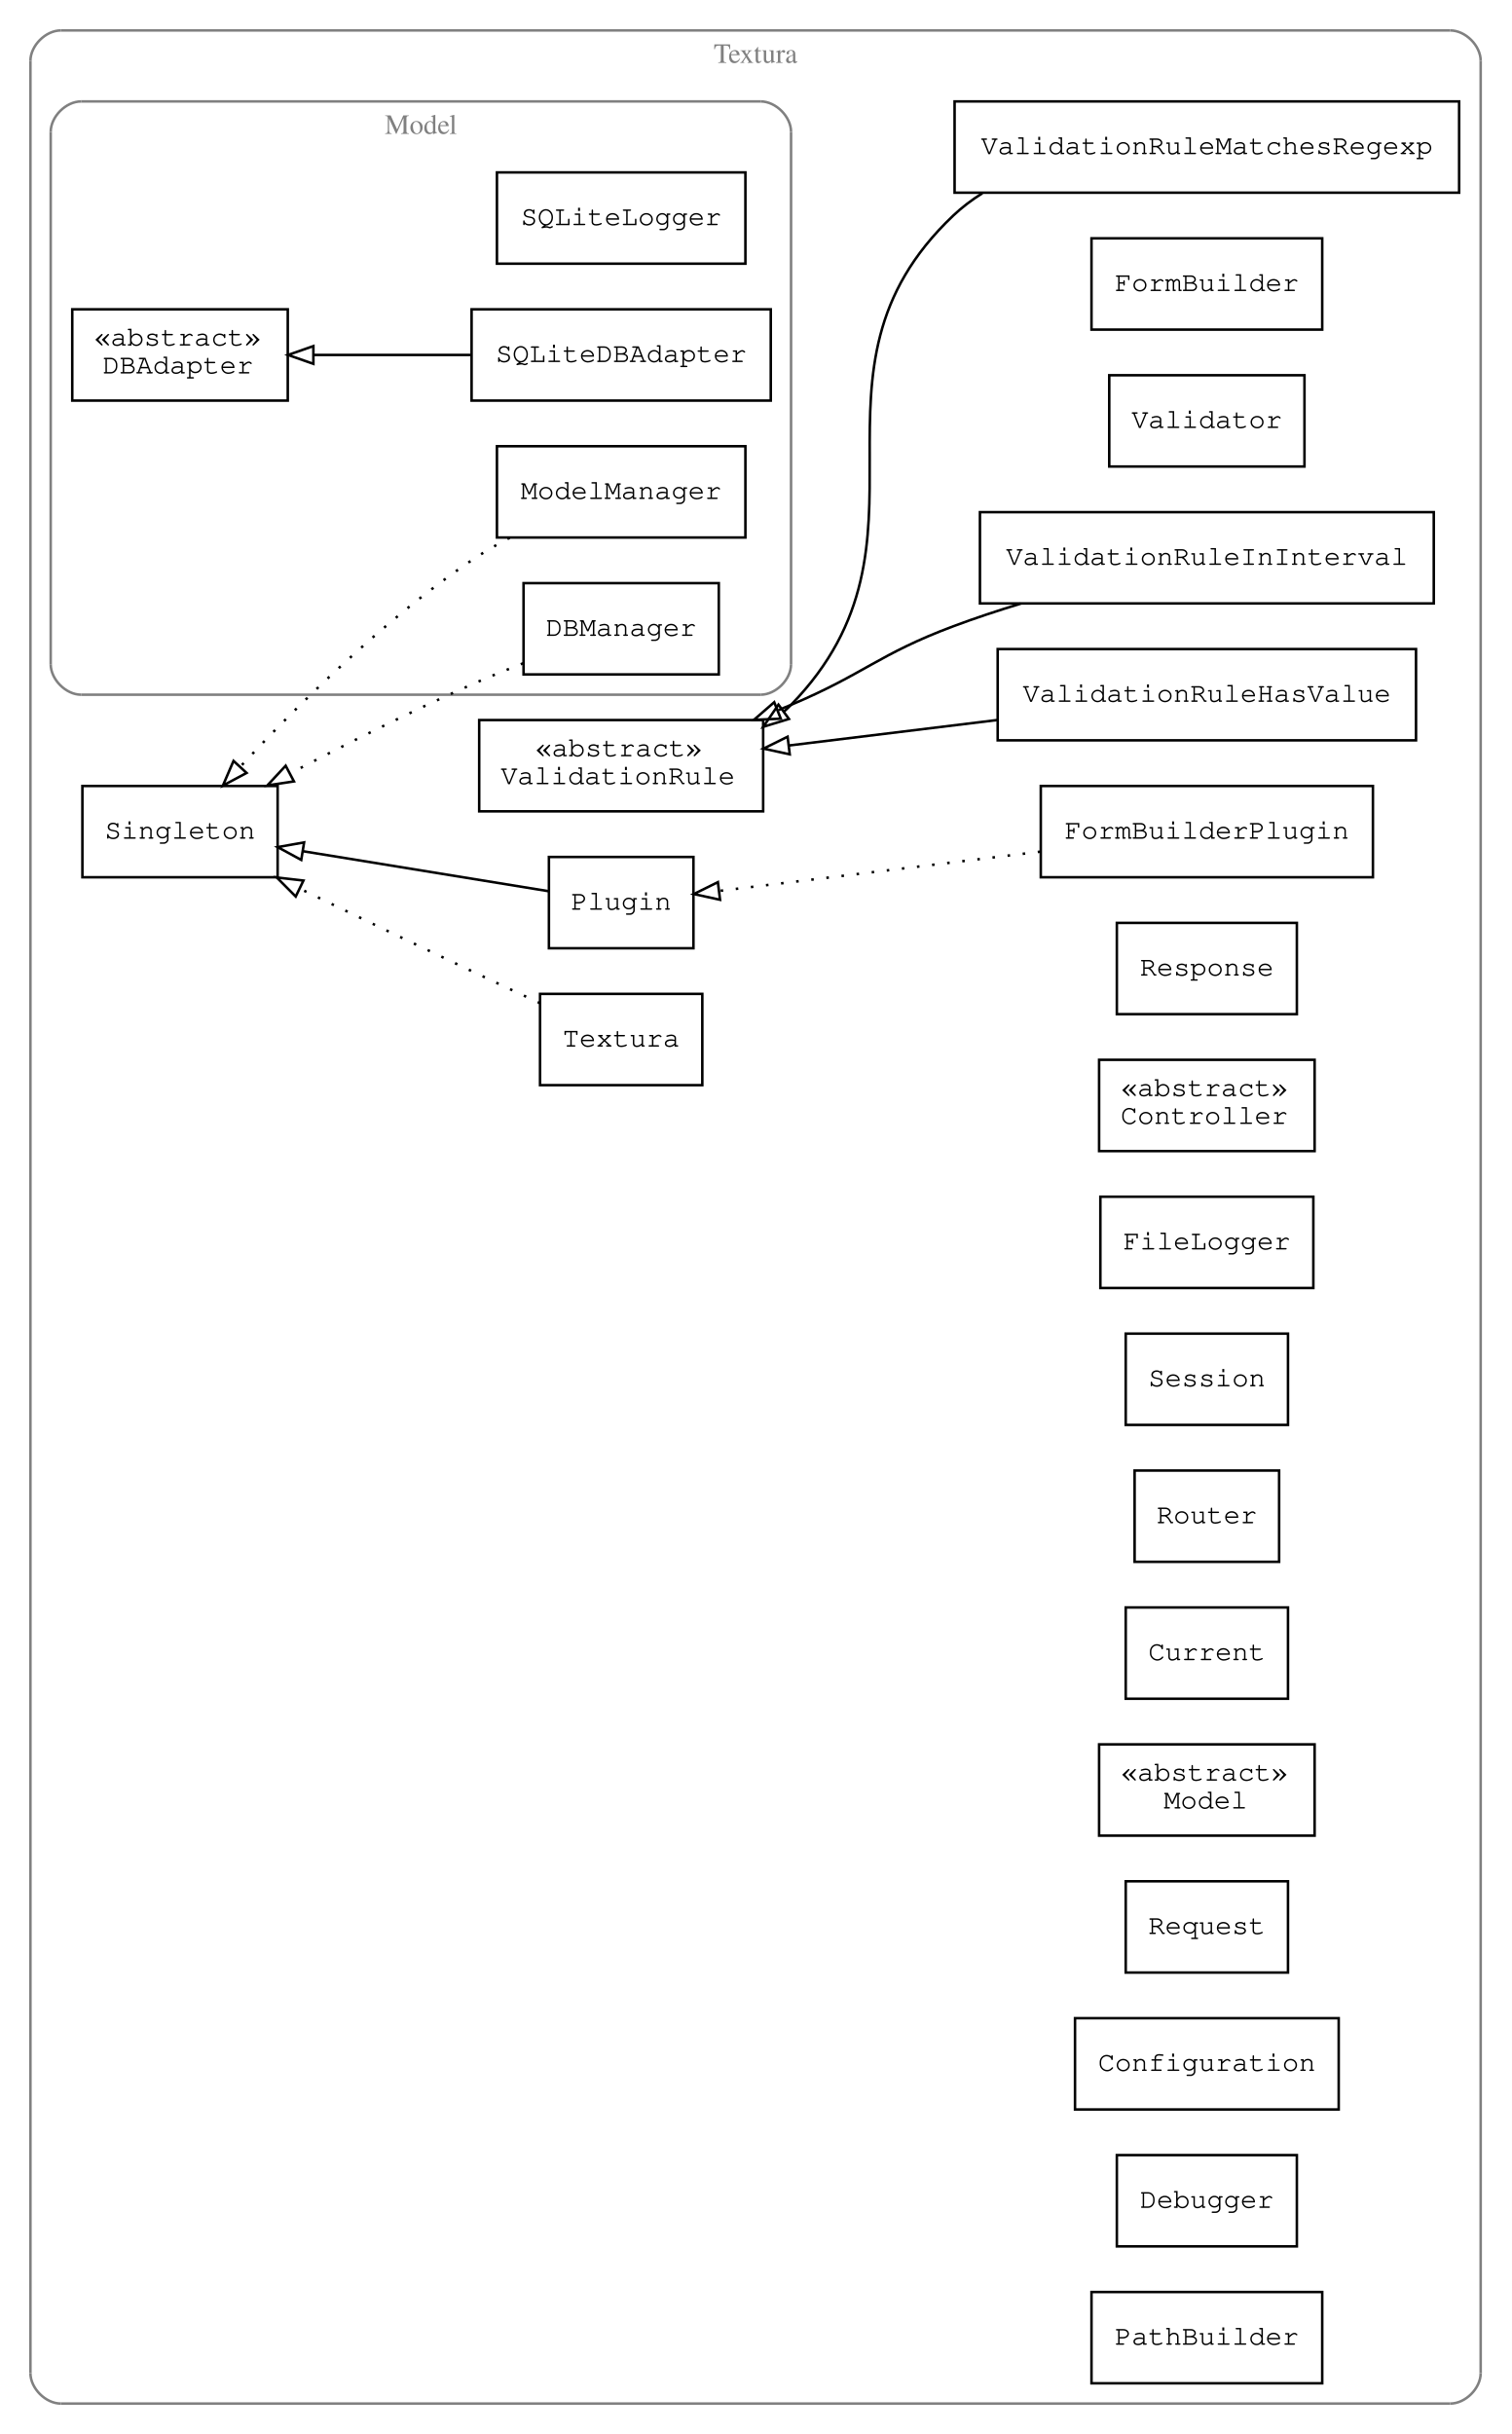
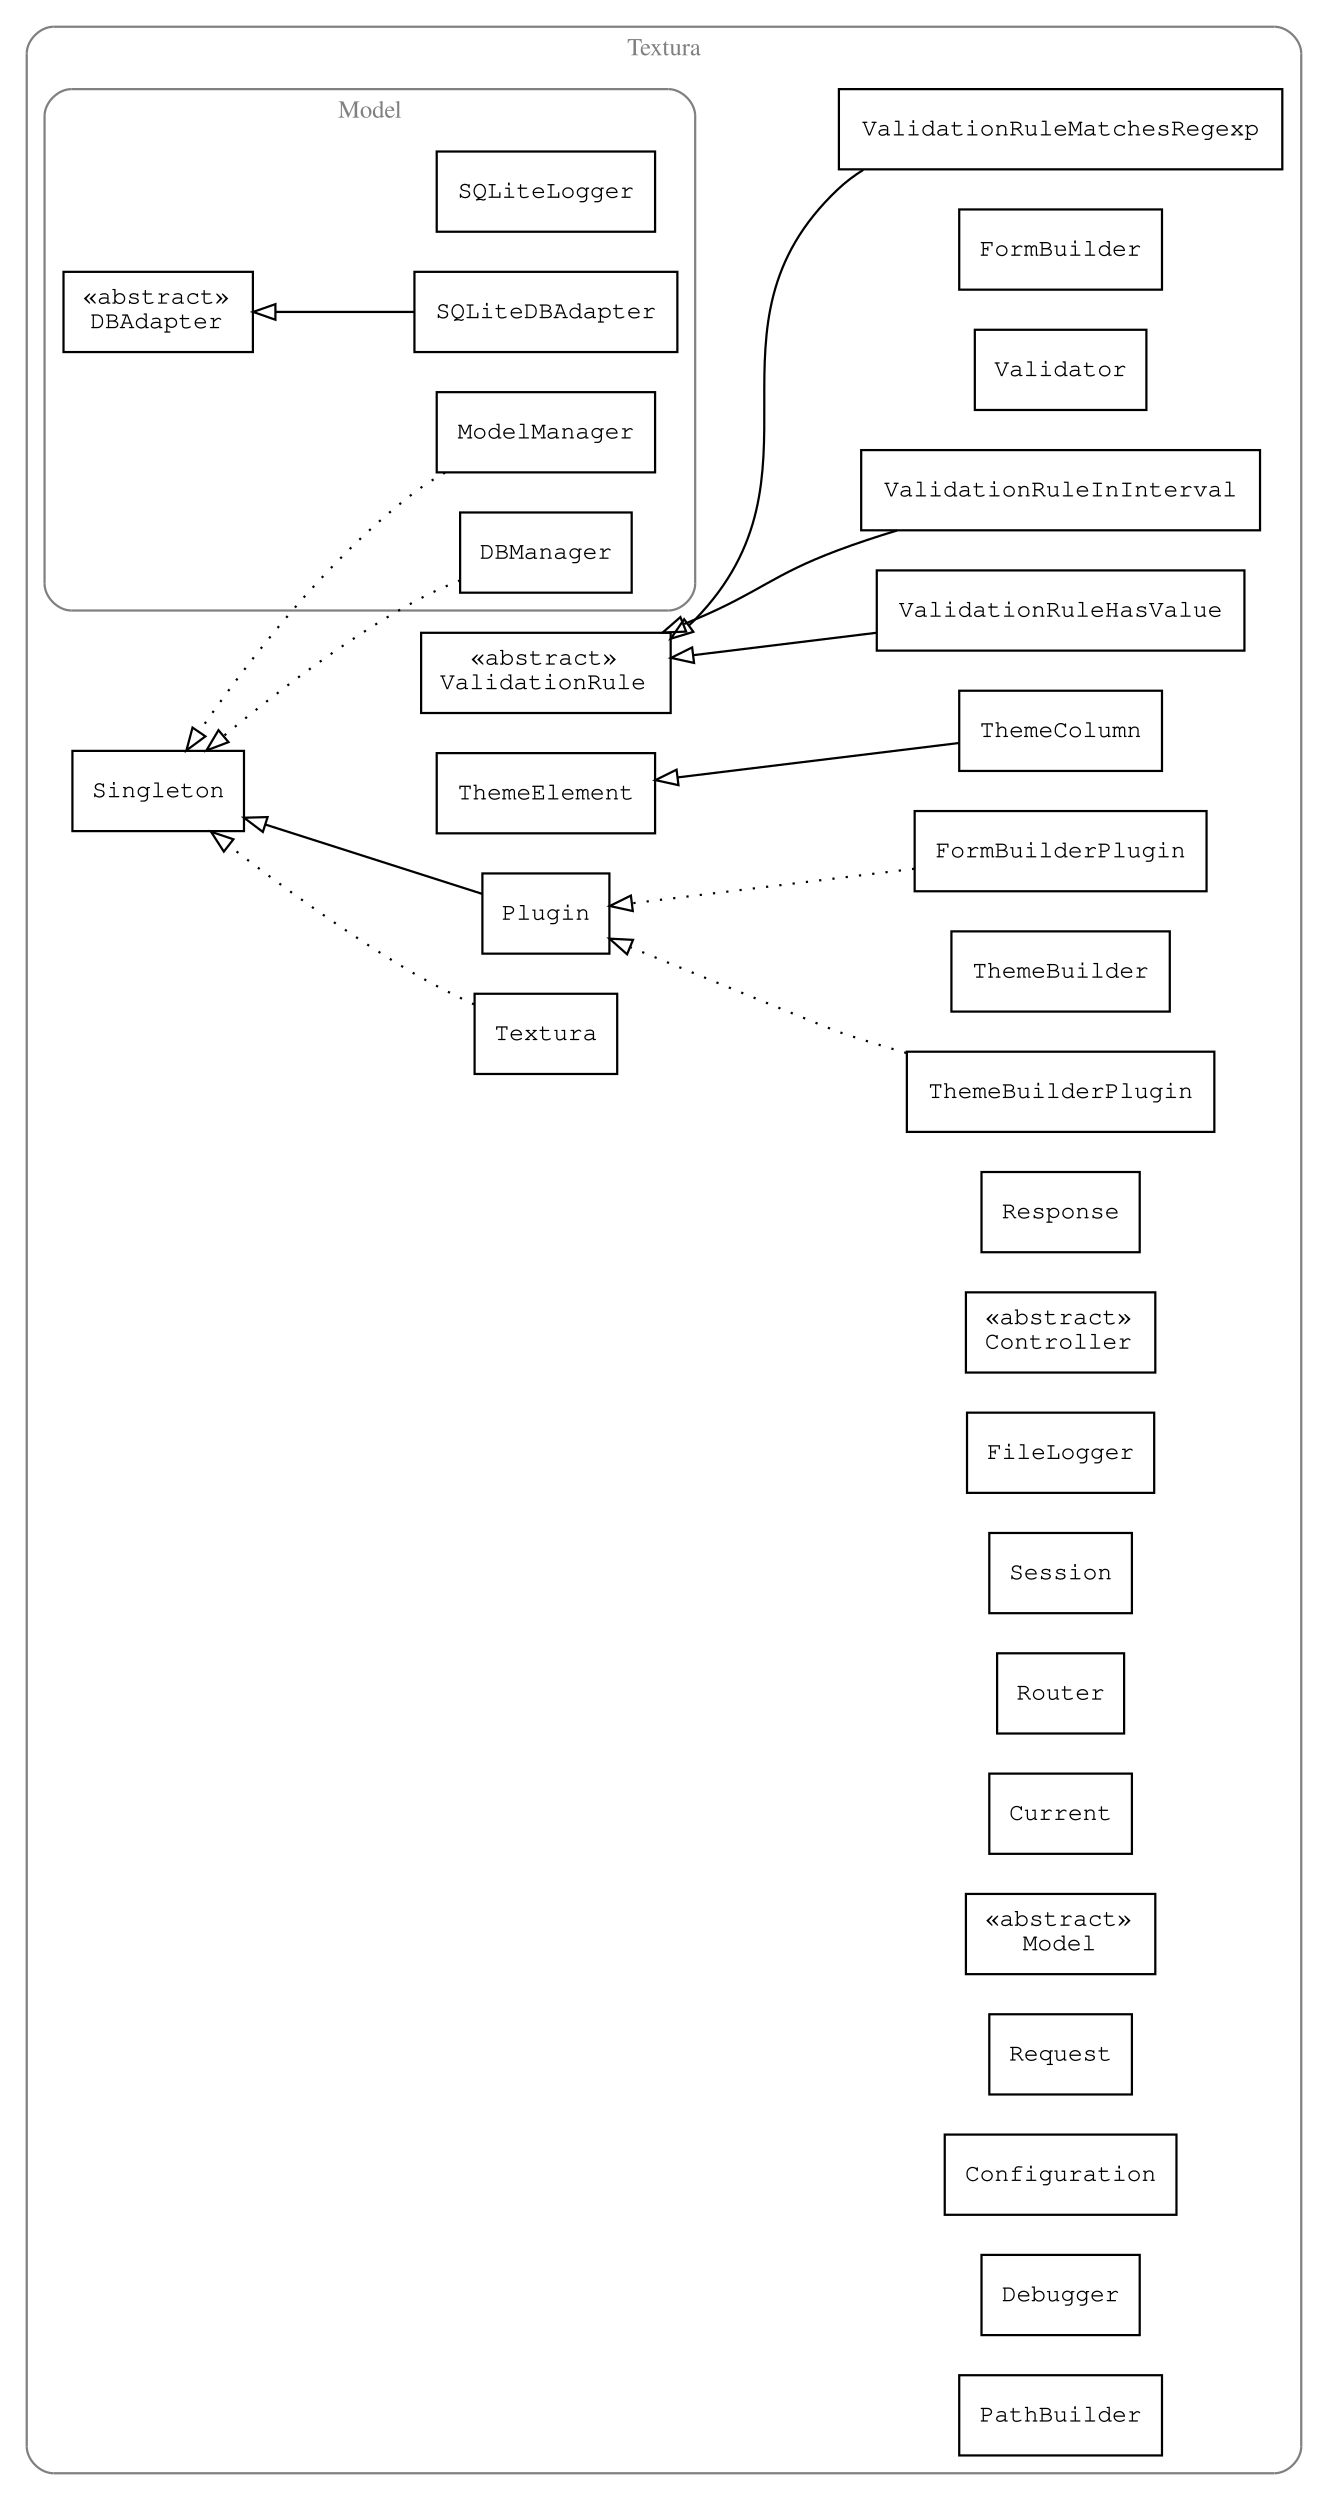
- <svg xmlns="http://www.w3.org/2000/svg" xmlns:xlink="http://www.w3.org/1999/xlink" width="596pt" height="960pt" viewBox="0.00 0.00 596.00 960.00">
-   <g id="graph1" class="graph" transform="scale(1 1) rotate(0) translate(4 956)">
-     <polygon fill="white" stroke="white" points="-4,5 -4,-956 593,-956 593,5 -4,5" />
+ <svg xmlns="http://www.w3.org/2000/svg" xmlns:xlink="http://www.w3.org/1999/xlink" width="596pt" height="1122pt" viewBox="0.00 0.00 596.00 1122.00">
+   <g id="graph1" class="graph" transform="scale(1 1) rotate(0) translate(4 1118)">
+     <polygon fill="white" stroke="white" points="-4,5 -4,-1118 593,-1118 593,5 -4,5" />
    <g id="graph2" class="cluster">
      <polyline fill="none" stroke="gray" points="20,-8 568,-8 " />
      <path fill="none" stroke="gray" d="M568,-8C574,-8 580,-14 580,-20" />
-       <polyline fill="none" stroke="gray" points="580,-20 580,-932 " />
-       <path fill="none" stroke="gray" d="M580,-932C580,-938 574,-944 568,-944" />
-       <polyline fill="none" stroke="gray" points="568,-944 20,-944 " />
-       <path fill="none" stroke="gray" d="M20,-944C14,-944 8,-938 8,-932" />
-       <polyline fill="none" stroke="gray" points="8,-932 8,-20 " />
+       <polyline fill="none" stroke="gray" points="580,-20 580,-1094 " />
+       <path fill="none" stroke="gray" d="M580,-1094C580,-1100 574,-1106 568,-1106" />
+       <polyline fill="none" stroke="gray" points="568,-1106 20,-1106 " />
+       <path fill="none" stroke="gray" d="M20,-1106C14,-1106 8,-1100 8,-1094" />
+       <polyline fill="none" stroke="gray" points="8,-1094 8,-20 " />
      <path fill="none" stroke="gray" d="M8,-20C8,-14 14,-8 20,-8" />
-       <text text-anchor="middle" x="294" y="-931.2" font-family="Times,serif" font-size="11.00" fill="gray">Textura</text>
+       <text text-anchor="middle" x="294" y="-1093.2" font-family="Times,serif" font-size="11.00" fill="gray">Textura</text>
    </g>
    <g id="graph3" class="cluster">
-       <polyline fill="none" stroke="gray" points="28,-682 296,-682 " />
-       <path fill="none" stroke="gray" d="M296,-682C302,-682 308,-688 308,-694" />
-       <polyline fill="none" stroke="gray" points="308,-694 308,-904 " />
-       <path fill="none" stroke="gray" d="M308,-904C308,-910 302,-916 296,-916" />
-       <polyline fill="none" stroke="gray" points="296,-916 28,-916 " />
-       <path fill="none" stroke="gray" d="M28,-916C22,-916 16,-910 16,-904" />
-       <polyline fill="none" stroke="gray" points="16,-904 16,-694 " />
-       <path fill="none" stroke="gray" d="M16,-694C16,-688 22,-682 28,-682" />
-       <text text-anchor="middle" x="162" y="-903.2" font-family="Times,serif" font-size="11.00" fill="gray">Model</text>
+       <polyline fill="none" stroke="gray" points="28,-844 296,-844 " />
+       <path fill="none" stroke="gray" d="M296,-844C302,-844 308,-850 308,-856" />
+       <polyline fill="none" stroke="gray" points="308,-856 308,-1066 " />
+       <path fill="none" stroke="gray" d="M308,-1066C308,-1072 302,-1078 296,-1078" />
+       <polyline fill="none" stroke="gray" points="296,-1078 28,-1078 " />
+       <path fill="none" stroke="gray" d="M28,-1078C22,-1078 16,-1072 16,-1066" />
+       <polyline fill="none" stroke="gray" points="16,-1066 16,-856 " />
+       <path fill="none" stroke="gray" d="M16,-856C16,-850 22,-844 28,-844" />
+       <text text-anchor="middle" x="162" y="-1065.2" font-family="Times,serif" font-size="11.00" fill="gray">Model</text>
    </g>
    <g id="node3" class="node">
      <a xlink:href="src.textura.core.classes.model.SQLiteLogger.html" xlink:title="SQLiteLogger" target="_parent">
-         <polygon fill="none" stroke="black" points="290,-888 192,-888 192,-852 290,-852 290,-888" />
-         <text text-anchor="middle" x="241" y="-867.2" font-family="Courier,monospace" font-size="11.00">SQLiteLogger</text>
+         <polygon fill="none" stroke="black" points="290,-1050 192,-1050 192,-1014 290,-1014 290,-1050" />
+         <text text-anchor="middle" x="241" y="-1029.2" font-family="Courier,monospace" font-size="11.00">SQLiteLogger</text>
      </a>
    </g>
    <g id="node4" class="node">
      <a xlink:href="src.textura.core.classes.model.ModelManager.html" xlink:title="ModelManager" target="_parent">
-         <polygon fill="none" stroke="black" points="290,-780 192,-780 192,-744 290,-744 290,-780" />
-         <text text-anchor="middle" x="241" y="-759.2" font-family="Courier,monospace" font-size="11.00">ModelManager</text>
-       </a>
-     </g>
-     <g id="node16" class="node">
+         <polygon fill="none" stroke="black" points="290,-942 192,-942 192,-906 290,-906 290,-942" />
+         <text text-anchor="middle" x="241" y="-921.2" font-family="Courier,monospace" font-size="11.00">ModelManager</text>
+       </a>
+     </g>
+     <g id="node20" class="node">
      <a xlink:href="src.textura.core.interfaces.Singleton.html" xlink:title="Singleton" target="_parent">
-         <polygon fill="none" stroke="black" points="105.5,-646 28.5,-646 28.5,-610 105.5,-610 105.5,-646" />
-         <text text-anchor="middle" x="67" y="-625.2" font-family="Courier,monospace" font-size="11.00">Singleton</text>
-       </a>
-     </g>
-     <g id="edge17" class="edge">
-       <path fill="none" stroke="black" stroke-dasharray="1,5" d="M197.015,-743.893C191.817,-741.154 186.692,-738.174 182,-735 147.054,-711.362 112.519,-676.985 90.778,-653.622" />
-       <polygon fill="none" stroke="black" points="93.257,-651.147 83.914,-646.153 88.103,-655.884 93.257,-651.147" />
+         <polygon fill="none" stroke="black" points="105.5,-781 28.5,-781 28.5,-745 105.5,-745 105.5,-781" />
+         <text text-anchor="middle" x="67" y="-760.2" font-family="Courier,monospace" font-size="11.00">Singleton</text>
+       </a>
+     </g>
+     <g id="edge21" class="edge">
+       <path fill="none" stroke="black" stroke-dasharray="1,5" d="M195.753,-905.888C190.932,-903.198 186.242,-900.23 182,-897 141.698,-866.313 105.77,-819.149 85.463,-789.735" />
+       <polygon fill="none" stroke="black" points="88.189,-787.519 79.674,-781.214 82.399,-791.453 88.189,-787.519" />
    </g>
    <g id="node5" class="node">
      <a xlink:href="src.textura.core.classes.model.DBManager.html" xlink:title="DBManager" target="_parent">
-         <polygon fill="none" stroke="black" points="279.5,-726 202.5,-726 202.5,-690 279.5,-690 279.5,-726" />
-         <text text-anchor="middle" x="241" y="-705.2" font-family="Courier,monospace" font-size="11.00">DBManager</text>
-       </a>
-     </g>
-     <g id="edge19" class="edge">
-       <path fill="none" stroke="black" stroke-dasharray="1,5" d="M202.319,-694.386C195.503,-691.732 188.5,-688.876 182,-686 157.943,-675.355 131.738,-662.141 110.525,-651.016" />
-       <polygon fill="none" stroke="black" points="111.936,-647.803 101.459,-646.229 108.668,-653.993 111.936,-647.803" />
+         <polygon fill="none" stroke="black" points="279.5,-888 202.5,-888 202.5,-852 279.5,-852 279.5,-888" />
+         <text text-anchor="middle" x="241" y="-867.2" font-family="Courier,monospace" font-size="11.00">DBManager</text>
+       </a>
+     </g>
+     <g id="edge23" class="edge">
+       <path fill="none" stroke="black" stroke-dasharray="1,5" d="M202.492,-857.529C195.523,-854.724 188.421,-851.521 182,-848 150.769,-830.873 118.53,-806.051 96.34,-787.649" />
+       <polygon fill="none" stroke="black" points="98.549,-784.934 88.639,-781.186 94.049,-790.296 98.549,-784.934" />
    </g>
    <g id="node6" class="node">
      <a xlink:href="src.textura.core.classes.model.SQLiteDBAdapter.html" xlink:title="SQLiteDBAdapter" target="_parent">
-         <polygon fill="none" stroke="black" points="300,-834 182,-834 182,-798 300,-798 300,-834" />
-         <text text-anchor="middle" x="241" y="-813.2" font-family="Courier,monospace" font-size="11.00">SQLiteDBAdapter</text>
+         <polygon fill="none" stroke="black" points="300,-996 182,-996 182,-960 300,-960 300,-996" />
+         <text text-anchor="middle" x="241" y="-975.2" font-family="Courier,monospace" font-size="11.00">SQLiteDBAdapter</text>
      </a>
    </g>
    <g id="node7" class="node">
      <a xlink:href="src.textura.core.classes.model.DBAdapter.html" xlink:title="«abstract»&lt;br/&gt;DBAdapter" target="_parent">
-         <polygon fill="none" stroke="black" points="109.5,-834 24.5,-834 24.5,-798 109.5,-798 109.5,-834" />
-         <text text-anchor="start" x="33" y="-819.7" font-family="Courier,monospace" font-size="11.00">«abstract»</text>
-         <text text-anchor="start" x="36.5" y="-808.7" font-family="Courier,monospace" font-size="11.00">DBAdapter</text>
-       </a>
-     </g>
-     <g id="edge13" class="edge">
-       <path fill="none" stroke="black" d="M181.769,-816C161.694,-816 139.358,-816 119.83,-816" />
-       <polygon fill="none" stroke="black" points="119.602,-812.5 109.602,-816 119.602,-819.5 119.602,-812.5" />
+         <polygon fill="none" stroke="black" points="109.5,-996 24.5,-996 24.5,-960 109.5,-960 109.5,-996" />
+         <text text-anchor="start" x="33" y="-981.7" font-family="Courier,monospace" font-size="11.00">«abstract»</text>
+         <text text-anchor="start" x="36.5" y="-970.7" font-family="Courier,monospace" font-size="11.00">DBAdapter</text>
+       </a>
+     </g>
+     <g id="edge15" class="edge">
+       <path fill="none" stroke="black" d="M181.769,-978C161.694,-978 139.358,-978 119.83,-978" />
+       <polygon fill="none" stroke="black" points="119.602,-974.5 109.602,-978 119.602,-981.5 119.602,-974.5" />
    </g>
    <g id="node8" class="node">
      <a xlink:href="src.textura.plugins.FormBuilder.classes.ValidationRuleMatchesRegexp.html" xlink:title="ValidationRuleMatchesRegexp" target="_parent">
-         <polygon fill="none" stroke="black" points="571.5,-916 372.5,-916 372.5,-880 571.5,-880 571.5,-916" />
-         <text text-anchor="middle" x="472" y="-895.2" font-family="Courier,monospace" font-size="11.00">ValidationRuleMatchesRegexp</text>
+         <polygon fill="none" stroke="black" points="571.5,-1078 372.5,-1078 372.5,-1042 571.5,-1042 571.5,-1078" />
+         <text text-anchor="middle" x="472" y="-1057.2" font-family="Courier,monospace" font-size="11.00">ValidationRuleMatchesRegexp</text>
      </a>
    </g>
    <g id="node12" class="node">
      <a xlink:href="src.textura.plugins.FormBuilder.classes.ValidationRule.html" xlink:title="«abstract»&lt;br/&gt;ValidationRule" target="_parent">
-         <polygon fill="none" stroke="black" points="297,-672 185,-672 185,-636 297,-636 297,-672" />
-         <text text-anchor="start" x="207" y="-657.7" font-family="Courier,monospace" font-size="11.00">«abstract»</text>
-         <text text-anchor="start" x="193.5" y="-646.7" font-family="Courier,monospace" font-size="11.00">ValidationRule</text>
+         <polygon fill="none" stroke="black" points="297,-834 185,-834 185,-798 297,-798 297,-834" />
+         <text text-anchor="start" x="207" y="-819.7" font-family="Courier,monospace" font-size="11.00">«abstract»</text>
+         <text text-anchor="start" x="193.5" y="-808.7" font-family="Courier,monospace" font-size="11.00">ValidationRule</text>
      </a>
    </g>
    <g id="edge5" class="edge">
-       <path fill="none" stroke="black" d="M383.454,-879.779C379.348,-877.219 375.492,-874.308 372,-871 306.398,-808.845 370.982,-742.808 308,-678 307.092,-677.066 306.145,-676.167 305.163,-675.304" />
-       <polygon fill="none" stroke="black" points="307.176,-672.44 297.045,-669.342 303.033,-678.082 307.176,-672.44" />
+       <path fill="none" stroke="black" d="M383.454,-1041.78C379.348,-1039.22 375.492,-1036.31 372,-1033 306.398,-970.845 370.982,-904.808 308,-840 307.092,-839.066 306.145,-838.167 305.163,-837.304" />
+       <polygon fill="none" stroke="black" points="307.176,-834.44 297.045,-831.342 303.033,-840.082 307.176,-834.44" />
    </g>
    <g id="node9" class="node">
      <a xlink:href="src.textura.plugins.FormBuilder.classes.FormBuilder.html" xlink:title="FormBuilder" target="_parent">
-         <polygon fill="none" stroke="black" points="517.5,-862 426.5,-862 426.5,-826 517.5,-826 517.5,-862" />
-         <text text-anchor="middle" x="472" y="-841.2" font-family="Courier,monospace" font-size="11.00">FormBuilder</text>
+         <polygon fill="none" stroke="black" points="517.5,-1024 426.5,-1024 426.5,-988 517.5,-988 517.5,-1024" />
+         <text text-anchor="middle" x="472" y="-1003.2" font-family="Courier,monospace" font-size="11.00">FormBuilder</text>
      </a>
    </g>
    <g id="node10" class="node">
      <a xlink:href="src.textura.plugins.FormBuilder.classes.Validator.html" xlink:title="Validator" target="_parent">
-         <polygon fill="none" stroke="black" points="510.5,-808 433.5,-808 433.5,-772 510.5,-772 510.5,-808" />
-         <text text-anchor="middle" x="472" y="-787.2" font-family="Courier,monospace" font-size="11.00">Validator</text>
+         <polygon fill="none" stroke="black" points="510.5,-970 433.5,-970 433.5,-934 510.5,-934 510.5,-970" />
+         <text text-anchor="middle" x="472" y="-949.2" font-family="Courier,monospace" font-size="11.00">Validator</text>
      </a>
    </g>
    <g id="node11" class="node">
      <a xlink:href="src.textura.plugins.FormBuilder.classes.ValidationRuleInInterval.html" xlink:title="ValidationRuleInInterval" target="_parent">
-         <polygon fill="none" stroke="black" points="561.5,-754 382.5,-754 382.5,-718 561.5,-718 561.5,-754" />
-         <text text-anchor="middle" x="472" y="-733.2" font-family="Courier,monospace" font-size="11.00">ValidationRuleInInterval</text>
+         <polygon fill="none" stroke="black" points="561.5,-916 382.5,-916 382.5,-880 561.5,-880 561.5,-916" />
+         <text text-anchor="middle" x="472" y="-895.2" font-family="Courier,monospace" font-size="11.00">ValidationRuleInInterval</text>
      </a>
    </g>
    <g id="edge7" class="edge">
-       <path fill="none" stroke="black" d="M398.588,-717.923C389.555,-715.179 380.508,-712.189 372,-709 342.406,-697.906 337.112,-690.305 308,-678 306.379,-677.315 304.73,-676.63 303.063,-675.949" />
-       <polygon fill="none" stroke="black" points="303.951,-672.536 293.365,-672.094 301.365,-679.041 303.951,-672.536" />
+       <path fill="none" stroke="black" d="M398.588,-879.923C389.555,-877.179 380.508,-874.189 372,-871 342.406,-859.906 337.112,-852.305 308,-840 306.379,-839.315 304.73,-838.63 303.063,-837.949" />
+       <polygon fill="none" stroke="black" points="303.951,-834.536 293.365,-834.094 301.365,-841.041 303.951,-834.536" />
    </g>
    <g id="node13" class="node">
      <a xlink:href="src.textura.plugins.FormBuilder.classes.ValidationRuleHasValue.html" xlink:title="ValidationRuleHasValue" target="_parent">
-         <polygon fill="none" stroke="black" points="554.5,-700 389.5,-700 389.5,-664 554.5,-664 554.5,-700" />
-         <text text-anchor="middle" x="472" y="-679.2" font-family="Courier,monospace" font-size="11.00">ValidationRuleHasValue</text>
+         <polygon fill="none" stroke="black" points="554.5,-862 389.5,-862 389.5,-826 554.5,-826 554.5,-862" />
+         <text text-anchor="middle" x="472" y="-841.2" font-family="Courier,monospace" font-size="11.00">ValidationRuleHasValue</text>
      </a>
    </g>
    <g id="edge9" class="edge">
-       <path fill="none" stroke="black" d="M389.296,-672.01C362.307,-668.71 332.664,-665.086 307.09,-661.959" />
-       <polygon fill="none" stroke="black" points="307.488,-658.481 297.137,-660.742 306.638,-665.43 307.488,-658.481" />
+       <path fill="none" stroke="black" d="M389.296,-834.01C362.307,-830.71 332.664,-827.086 307.09,-823.959" />
+       <polygon fill="none" stroke="black" points="307.488,-820.481 297.137,-822.742 306.638,-827.43 307.488,-820.481" />
    </g>
    <g id="node14" class="node">
      <a xlink:href="src.textura.plugins.FormBuilder.FormBuilderPlugin.html" xlink:title="FormBuilderPlugin" target="_parent">
-         <polygon fill="none" stroke="black" points="537.5,-646 406.5,-646 406.5,-610 537.5,-610 537.5,-646" />
-         <text text-anchor="middle" x="472" y="-625.2" font-family="Courier,monospace" font-size="11.00">FormBuilderPlugin</text>
-       </a>
+         <polygon fill="none" stroke="black" points="537.5,-754 406.5,-754 406.5,-718 537.5,-718 537.5,-754" />
+         <text text-anchor="middle" x="472" y="-733.2" font-family="Courier,monospace" font-size="11.00">FormBuilderPlugin</text>
+       </a>
+     </g>
+     <g id="node19" class="node">
+       <a xlink:href="src.textura.core.interfaces.Plugin.html" xlink:title="Plugin" target="_parent">
+         <polygon fill="none" stroke="black" points="269.5,-726 212.5,-726 212.5,-690 269.5,-690 269.5,-726" />
+         <text text-anchor="middle" x="241" y="-705.2" font-family="Courier,monospace" font-size="11.00">Plugin</text>
+       </a>
+     </g>
+     <g id="edge17" class="edge">
+       <path fill="none" stroke="black" stroke-dasharray="1,5" d="M406.296,-728.089C365.423,-723.091 314.036,-716.808 279.718,-712.612" />
+       <polygon fill="none" stroke="black" points="279.996,-709.12 269.645,-711.38 279.147,-716.068 279.996,-709.12" />
    </g>
    <g id="node15" class="node">
-       <a xlink:href="src.textura.core.interfaces.Plugin.html" xlink:title="Plugin" target="_parent">
-         <polygon fill="none" stroke="black" points="269.5,-618 212.5,-618 212.5,-582 269.5,-582 269.5,-618" />
-         <text text-anchor="middle" x="241" y="-597.2" font-family="Courier,monospace" font-size="11.00">Plugin</text>
-       </a>
-     </g>
-     <g id="edge15" class="edge">
-       <path fill="none" stroke="black" stroke-dasharray="1,5" d="M406.296,-620.089C365.423,-615.091 314.036,-608.808 279.718,-604.612" />
-       <polygon fill="none" stroke="black" points="279.996,-601.12 269.645,-603.38 279.147,-608.068 279.996,-601.12" />
+       <a xlink:href="src.textura.plugins.ThemeBuilder.classes.ThemeColumn.html" xlink:title="ThemeColumn" target="_parent">
+         <polygon fill="none" stroke="black" points="517.5,-808 426.5,-808 426.5,-772 517.5,-772 517.5,-808" />
+         <text text-anchor="middle" x="472" y="-787.2" font-family="Courier,monospace" font-size="11.00">ThemeColumn</text>
+       </a>
+     </g>
+     <g id="node17" class="node">
+       <a xlink:href="src.textura.plugins.ThemeBuilder.classes.ThemeElement.html" xlink:title="ThemeElement" target="_parent">
+         <polygon fill="none" stroke="black" points="290,-780 192,-780 192,-744 290,-744 290,-780" />
+         <text text-anchor="middle" x="241" y="-759.2" font-family="Courier,monospace" font-size="11.00">ThemeElement</text>
+       </a>
    </g>
    <g id="edge11" class="edge">
-       <path fill="none" stroke="black" d="M212.365,-604.499C186.343,-608.735 146.823,-615.168 115.707,-620.234" />
-       <polygon fill="none" stroke="black" points="114.816,-616.833 105.509,-621.894 115.941,-623.742 114.816,-616.833" />
-     </g>
-     <g id="node17" class="node">
+       <path fill="none" stroke="black" d="M426.303,-784.535C390.261,-780.128 339.299,-773.897 300.095,-769.103" />
+       <polygon fill="none" stroke="black" points="300.493,-765.626 290.142,-767.886 299.643,-772.574 300.493,-765.626" />
+     </g>
+     <g id="node16" class="node">
+       <a xlink:href="src.textura.plugins.ThemeBuilder.classes.ThemeBuilder.html" xlink:title="ThemeBuilder" target="_parent">
+         <polygon fill="none" stroke="black" points="521,-700 423,-700 423,-664 521,-664 521,-700" />
+         <text text-anchor="middle" x="472" y="-679.2" font-family="Courier,monospace" font-size="11.00">ThemeBuilder</text>
+       </a>
+     </g>
+     <g id="node18" class="node">
+       <a xlink:href="src.textura.plugins.ThemeBuilder.ThemeBuilderPlugin.html" xlink:title="ThemeBuilderPlugin" target="_parent">
+         <polygon fill="none" stroke="black" points="541,-646 403,-646 403,-610 541,-610 541,-646" />
+         <text text-anchor="middle" x="472" y="-625.2" font-family="Courier,monospace" font-size="11.00">ThemeBuilderPlugin</text>
+       </a>
+     </g>
+     <g id="edge19" class="edge">
+       <path fill="none" stroke="black" stroke-dasharray="1,5" d="M402.771,-645.443C392.4,-648.43 381.871,-651.656 372,-655 369.629,-655.803 316.744,-677.411 279.167,-692.784" />
+       <polygon fill="none" stroke="black" points="277.437,-689.711 269.507,-696.737 280.088,-696.189 277.437,-689.711" />
+     </g>
+     <g id="edge13" class="edge">
+       <path fill="none" stroke="black" d="M212.365,-716.837C186.23,-725.194 146.479,-737.905 115.302,-747.874" />
+       <polygon fill="none" stroke="black" points="113.968,-744.626 105.509,-751.006 116.1,-751.294 113.968,-744.626" />
+     </g>
+     <g id="node21" class="node">
      <a xlink:href="src.textura.core.classes.Response.html" xlink:title="Response" target="_parent">
        <polygon fill="none" stroke="black" points="507.5,-592 436.5,-592 436.5,-556 507.5,-556 507.5,-592" />
        <text text-anchor="middle" x="472" y="-571.2" font-family="Courier,monospace" font-size="11.00">Response</text>
      </a>
    </g>
-     <g id="node18" class="node">
+     <g id="node22" class="node">
      <a xlink:href="src.textura.core.classes.Controller.html" xlink:title="«abstract»&lt;br/&gt;Controller" target="_parent">
        <polygon fill="none" stroke="black" points="514.5,-538 429.5,-538 429.5,-502 514.5,-502 514.5,-538" />
        <text text-anchor="start" x="438" y="-523.7" font-family="Courier,monospace" font-size="11.00">«abstract»</text>
        <text text-anchor="start" x="438" y="-512.7" font-family="Courier,monospace" font-size="11.00">Controller</text>
      </a>
    </g>
-     <g id="node19" class="node">
+     <g id="node23" class="node">
      <a xlink:href="src.textura.core.classes.FileLogger.html" xlink:title="FileLogger" target="_parent">
        <polygon fill="none" stroke="black" points="514,-484 430,-484 430,-448 514,-448 514,-484" />
        <text text-anchor="middle" x="472" y="-463.2" font-family="Courier,monospace" font-size="11.00">FileLogger</text>
      </a>
    </g>
-     <g id="node20" class="node">
+     <g id="node24" class="node">
      <a xlink:href="src.textura.core.classes.Session.html" xlink:title="Session" target="_parent">
        <polygon fill="none" stroke="black" points="504,-430 440,-430 440,-394 504,-394 504,-430" />
        <text text-anchor="middle" x="472" y="-409.2" font-family="Courier,monospace" font-size="11.00">Session</text>
      </a>
    </g>
-     <g id="node21" class="node">
+     <g id="node25" class="node">
      <a xlink:href="src.textura.core.classes.Router.html" xlink:title="Router" target="_parent">
        <polygon fill="none" stroke="black" points="500.5,-376 443.5,-376 443.5,-340 500.5,-340 500.5,-376" />
        <text text-anchor="middle" x="472" y="-355.2" font-family="Courier,monospace" font-size="11.00">Router</text>
      </a>
    </g>
-     <g id="node22" class="node">
+     <g id="node26" class="node">
      <a xlink:href="src.textura.core.classes.Current.html" xlink:title="Current" target="_parent">
        <polygon fill="none" stroke="black" points="504,-322 440,-322 440,-286 504,-286 504,-322" />
        <text text-anchor="middle" x="472" y="-301.2" font-family="Courier,monospace" font-size="11.00">Current</text>
      </a>
    </g>
-     <g id="node23" class="node">
+     <g id="node27" class="node">
      <a xlink:href="src.textura.core.classes.Model.html" xlink:title="«abstract»&lt;br/&gt;Model" target="_parent">
        <polygon fill="none" stroke="black" points="514.5,-268 429.5,-268 429.5,-232 514.5,-232 514.5,-268" />
        <text text-anchor="start" x="438" y="-253.7" font-family="Courier,monospace" font-size="11.00">«abstract»</text>
        <text text-anchor="start" x="455" y="-242.7" font-family="Courier,monospace" font-size="11.00">Model</text>
      </a>
    </g>
-     <g id="node24" class="node">
+     <g id="node28" class="node">
      <a xlink:href="src.textura.core.classes.Request.html" xlink:title="Request" target="_parent">
        <polygon fill="none" stroke="black" points="504,-214 440,-214 440,-178 504,-178 504,-214" />
        <text text-anchor="middle" x="472" y="-193.2" font-family="Courier,monospace" font-size="11.00">Request</text>
      </a>
    </g>
-     <g id="node25" class="node">
+     <g id="node29" class="node">
      <a xlink:href="src.textura.core.classes.Textura.html" xlink:title="Textura" target="_parent">
-         <polygon fill="none" stroke="black" points="273,-564 209,-564 209,-528 273,-528 273,-564" />
-         <text text-anchor="middle" x="241" y="-543.2" font-family="Courier,monospace" font-size="11.00">Textura</text>
-       </a>
-     </g>
-     <g id="edge21" class="edge">
-       <path fill="none" stroke="black" stroke-dasharray="1,5" d="M208.959,-560.354C200.228,-564.417 190.732,-568.861 182,-573 159.7,-583.569 135.027,-595.449 114.355,-605.457" />
-       <polygon fill="none" stroke="black" points="112.634,-602.401 105.161,-609.911 115.687,-608.701 112.634,-602.401" />
-     </g>
-     <g id="node26" class="node">
+         <polygon fill="none" stroke="black" points="273,-672 209,-672 209,-636 273,-636 273,-672" />
+         <text text-anchor="middle" x="241" y="-651.2" font-family="Courier,monospace" font-size="11.00">Textura</text>
+       </a>
+     </g>
+     <g id="edge25" class="edge">
+       <path fill="none" stroke="black" stroke-dasharray="1,5" d="M208.747,-667.242C199.925,-671.328 190.435,-676.062 182,-681 152.523,-698.256 121.166,-721.184 98.816,-738.408" />
+       <polygon fill="none" stroke="black" points="96.46,-735.805 90.713,-744.706 100.756,-741.332 96.46,-735.805" />
+     </g>
+     <g id="node30" class="node">
      <a xlink:href="src.textura.core.classes.Configuration.html" xlink:title="Configuration" target="_parent">
        <polygon fill="none" stroke="black" points="524,-160 420,-160 420,-124 524,-124 524,-160" />
        <text text-anchor="middle" x="472" y="-139.2" font-family="Courier,monospace" font-size="11.00">Configuration</text>
      </a>
    </g>
-     <g id="node27" class="node">
+     <g id="node31" class="node">
      <a xlink:href="src.textura.core.classes.Debugger.html" xlink:title="Debugger" target="_parent">
        <polygon fill="none" stroke="black" points="507.5,-106 436.5,-106 436.5,-70 507.5,-70 507.5,-106" />
        <text text-anchor="middle" x="472" y="-85.2" font-family="Courier,monospace" font-size="11.00">Debugger</text>
      </a>
    </g>
-     <g id="node28" class="node">
+     <g id="node32" class="node">
      <a xlink:href="src.textura.core.classes.PathBuilder.html" xlink:title="PathBuilder" target="_parent">
        <polygon fill="none" stroke="black" points="517.5,-52 426.5,-52 426.5,-16 517.5,-16 517.5,-52" />
        <text text-anchor="middle" x="472" y="-31.2" font-family="Courier,monospace" font-size="11.00">PathBuilder</text>
      </a>
    </g>
  </g>
</svg>
